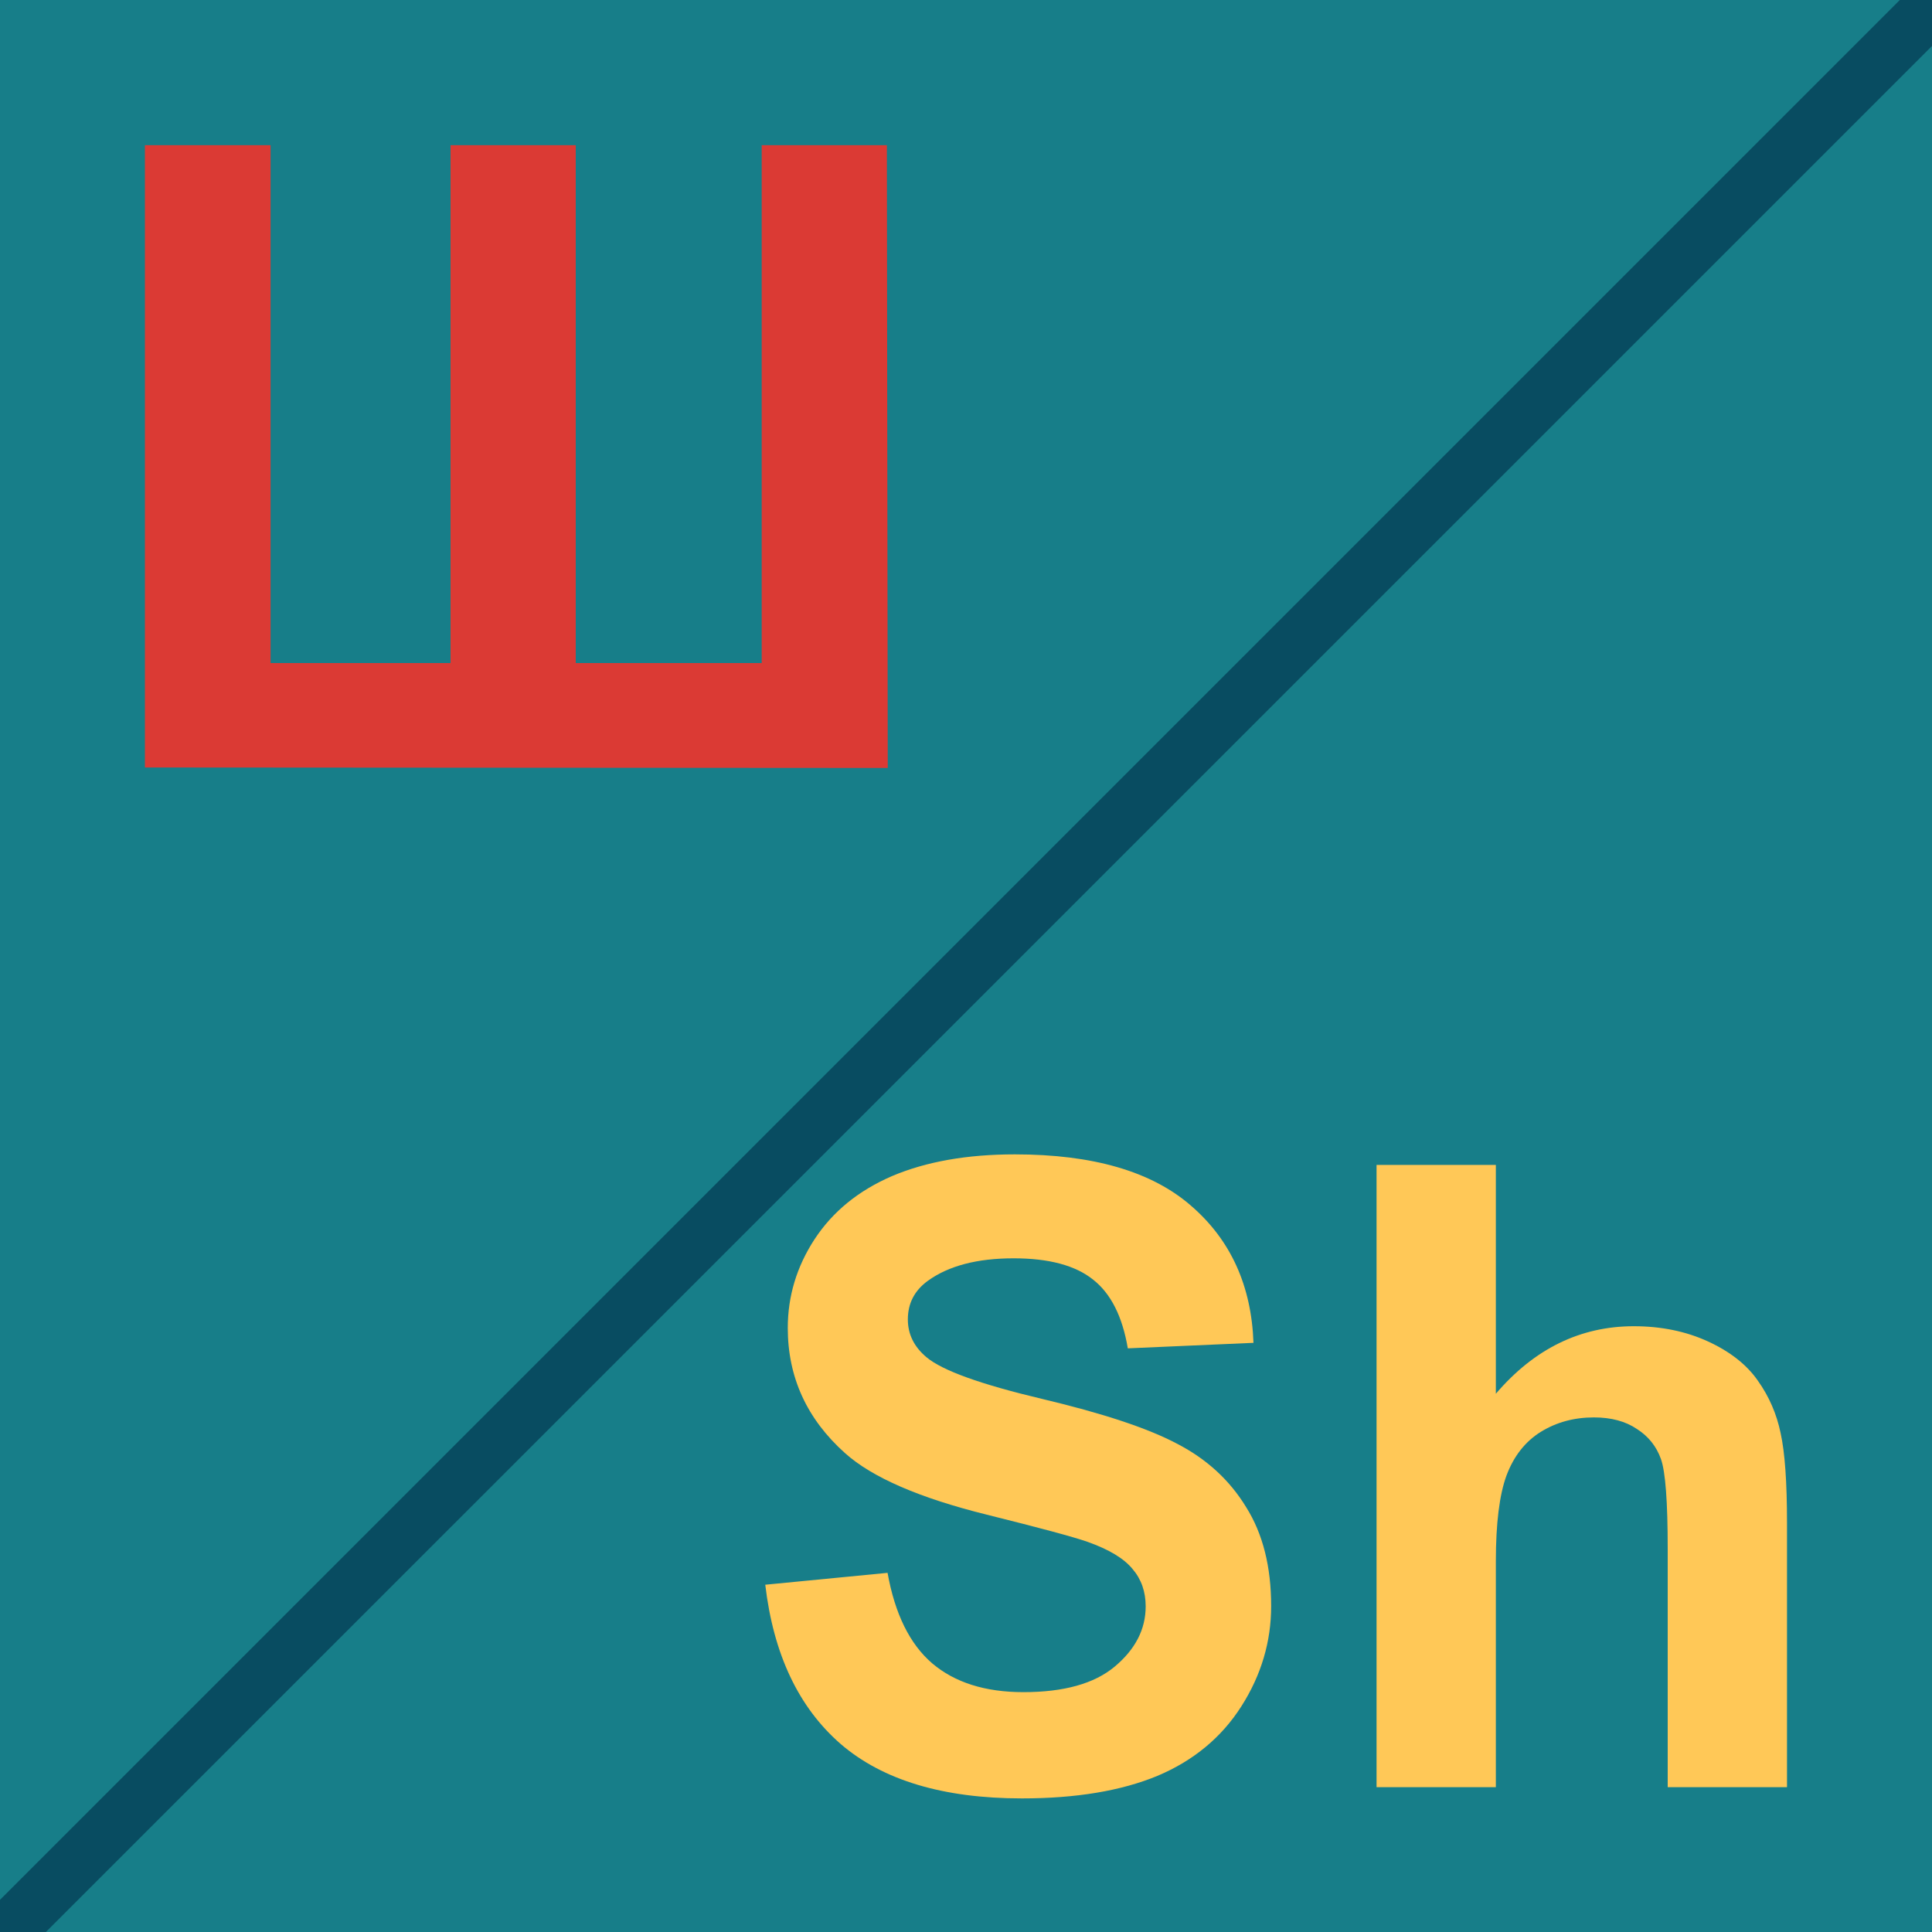
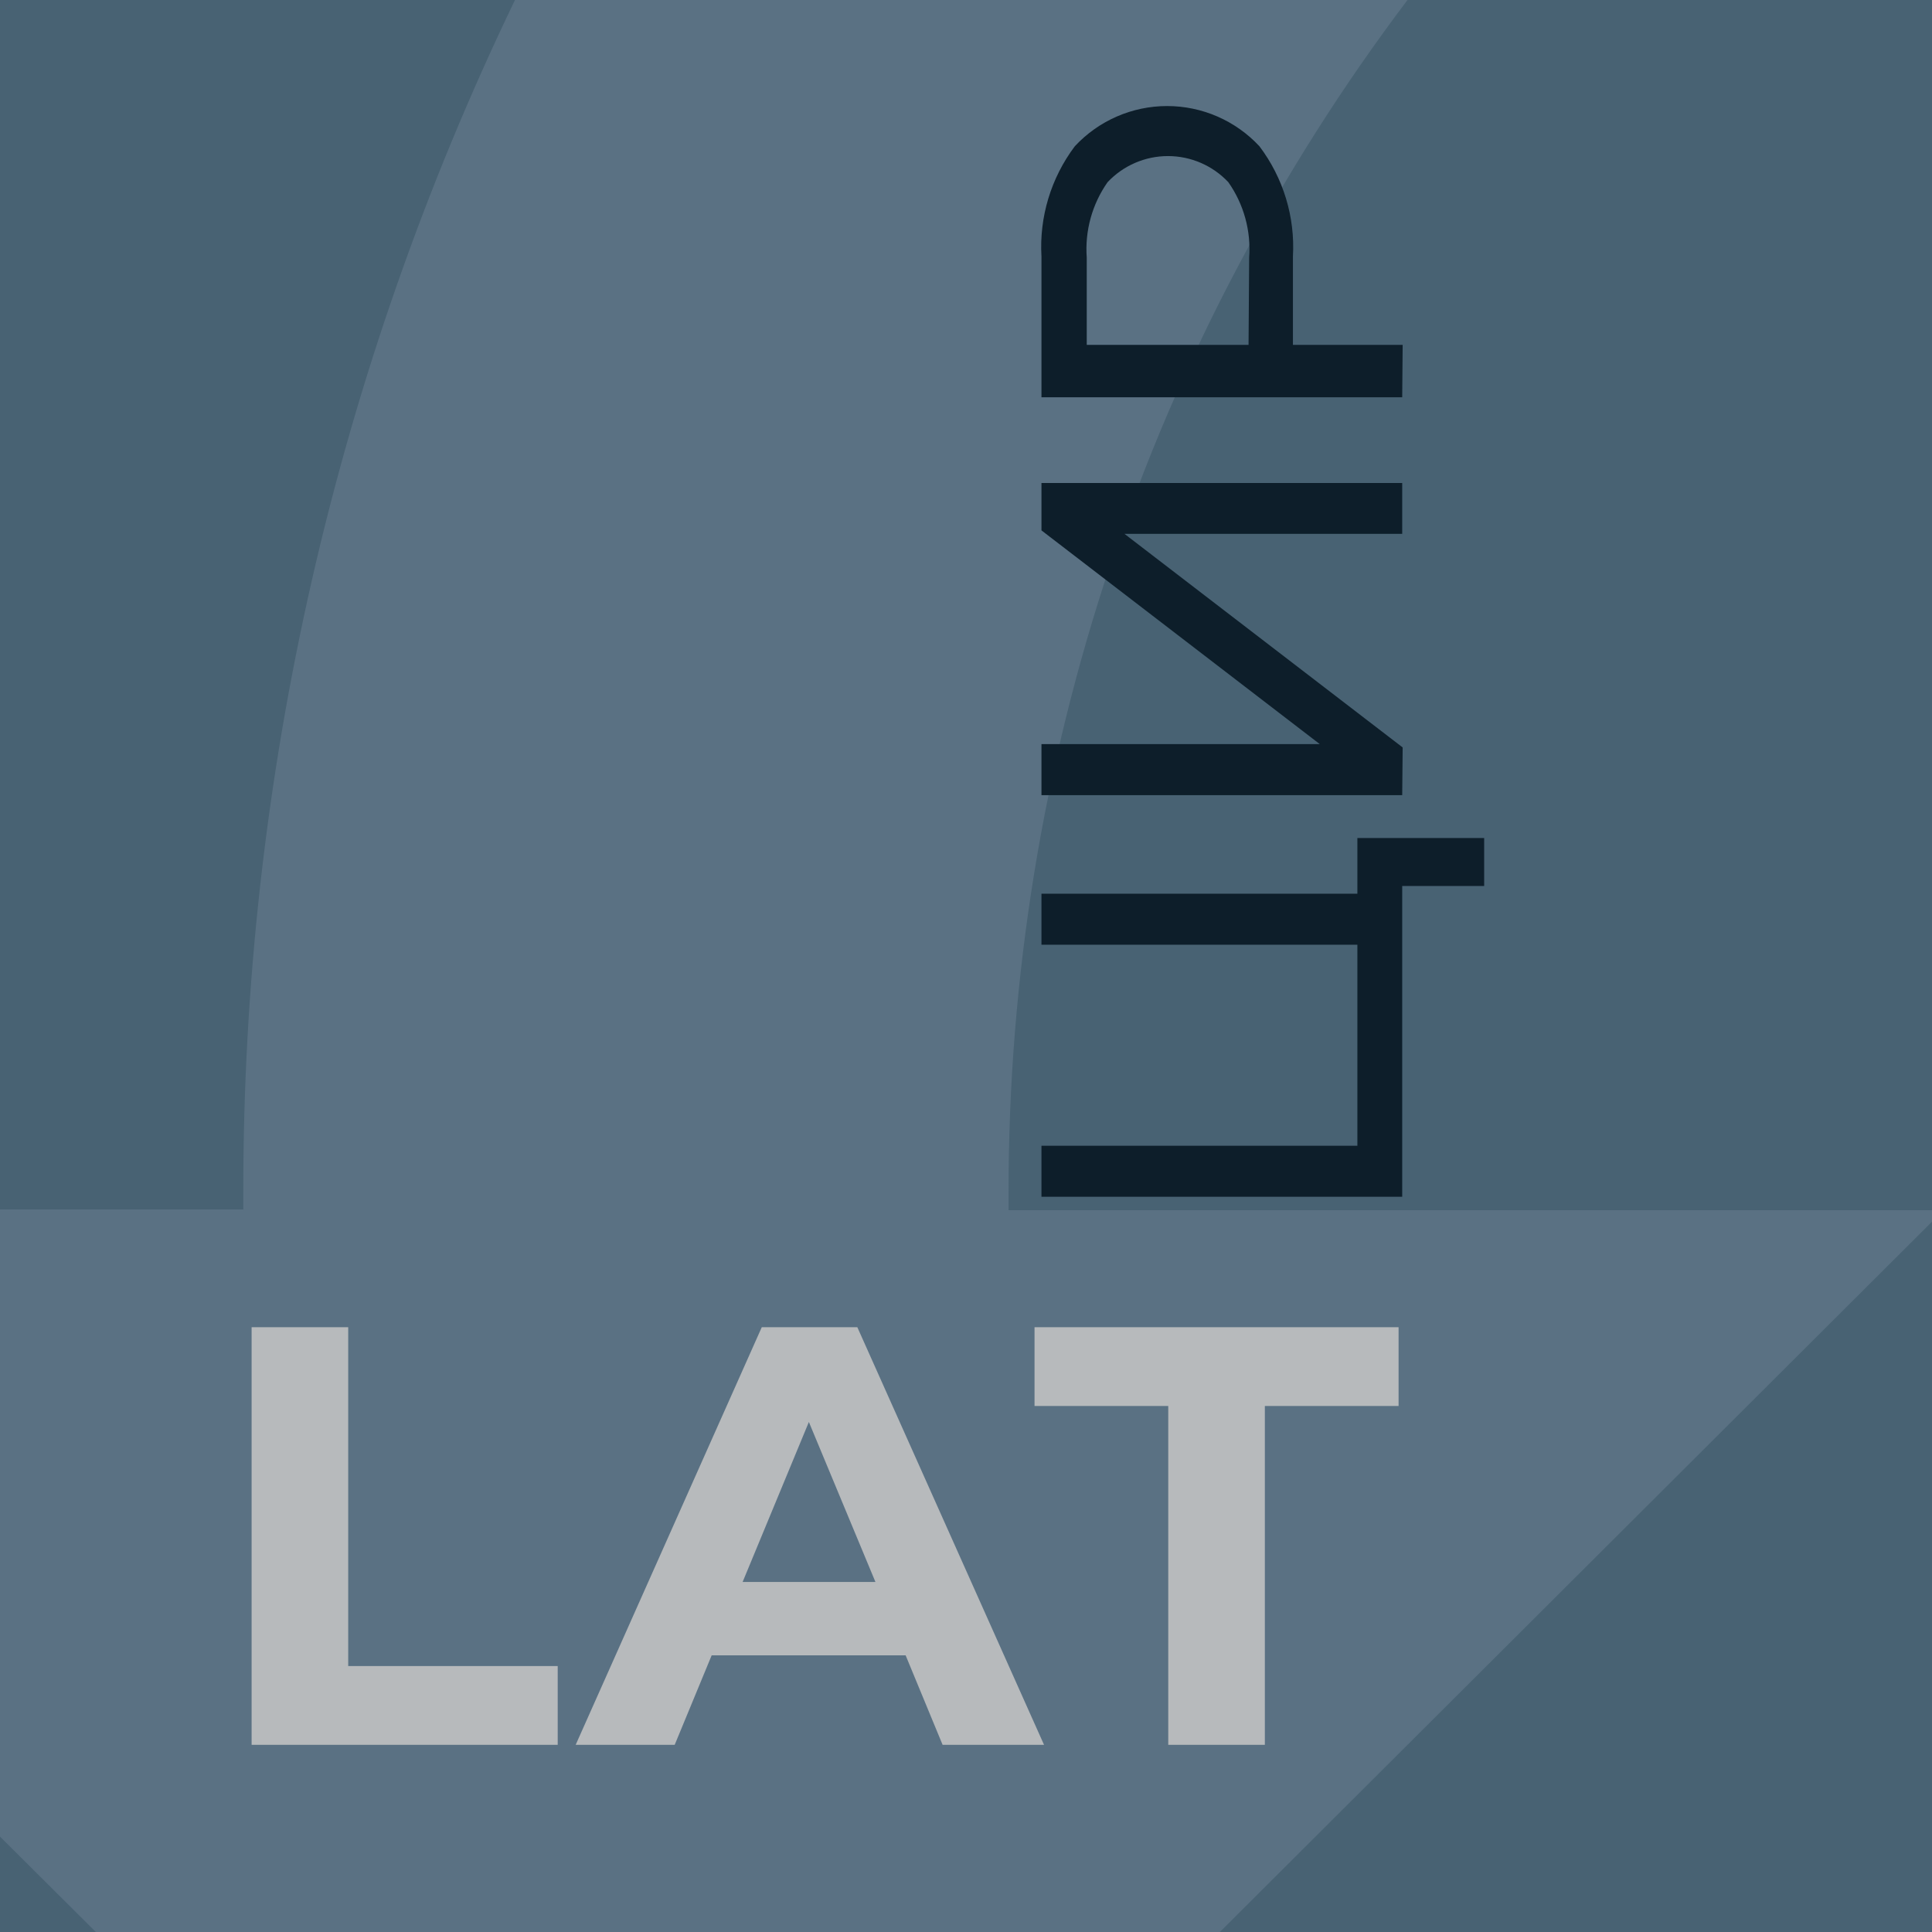
- <svg xmlns="http://www.w3.org/2000/svg" viewBox="0 0 200 200">
-   <rect fill="#177E89" width="200" height="200" />
-   <path fill="#084C61" d="M196.67,0L0,196.67V200h4.75L200,4.76V0H196.67z" />
-   <path fill="#DB3A34" d="M15,15.03h13.01v53.61h18.63V15.03H59.6v53.61h19.25V15.03h12.96L91.9,79.5L15,79.45 L15,15.03L15,15.03z" />
-   <path fill="#FFC857" d="M79.22,164.05l12.66-1.23c0.76,4.25,2.3,7.37,4.61,9.36c2.34,1.99,5.49,2.99,9.45,2.99 c4.19,0,7.34-0.88,9.45-2.64c2.14-1.79,3.21-3.87,3.21-6.24c0-1.52-0.45-2.81-1.36-3.87c-0.88-1.08-2.43-2.02-4.66-2.81 c-1.52-0.53-5-1.46-10.42-2.81c-6.97-1.73-11.87-3.85-14.68-6.37c-3.96-3.54-5.93-7.87-5.93-12.96c0-3.28,0.92-6.34,2.77-9.18 c1.88-2.87,4.56-5.05,8.04-6.55c3.52-1.49,7.75-2.24,12.7-2.24c8.09,0,14.17,1.77,18.24,5.32c4.1,3.54,6.25,8.28,6.46,14.19 l-13.01,0.57c-0.56-3.31-1.76-5.68-3.6-7.12c-1.82-1.46-4.56-2.2-8.22-2.2c-3.78,0-6.74,0.78-8.88,2.33c-1.38,1-2.07,2.33-2.07,4 c0,1.52,0.64,2.83,1.93,3.91c1.64,1.38,5.63,2.81,11.95,4.31s11,3.05,14.02,4.66c3.05,1.58,5.42,3.76,7.12,6.55 c1.73,2.75,2.59,6.17,2.59,10.24c0,3.69-1.03,7.15-3.08,10.37c-2.05,3.22-4.95,5.63-8.7,7.21c-3.75,1.55-8.42,2.33-14.02,2.33 c-8.14,0-14.4-1.88-18.76-5.63C82.67,176.75,80.07,171.26,79.22,164.05L79.22,164.05z" />
-   <path fill="#FFC857" d="M154.85,120.59v23.69c3.98-4.66,8.75-6.99,14.28-6.99c2.84,0,5.41,0.53,7.69,1.58 s4,2.4,5.14,4.04c1.17,1.64,1.96,3.46,2.37,5.45c0.44,1.99,0.66,5.08,0.66,9.27v27.38h-12.35v-24.65c0-4.89-0.23-8-0.7-9.32 c-0.47-1.32-1.3-2.36-2.5-3.12c-1.17-0.79-2.65-1.19-4.44-1.19c-2.05,0-3.88,0.5-5.49,1.49c-1.61,1-2.8,2.5-3.56,4.53 c-0.73,1.99-1.1,4.95-1.1,8.88v23.38H142.5v-64.42H154.85z" />
+ <svg xmlns="http://www.w3.org/2000/svg" viewBox="0 0 128 128">
+   <rect fill="#486273" width="128" height="128" />
+   <path fill="#5a7183" d="M0,121.68,6.35,128H80.82L128,80.94v-.76H66.82c0-.41,0-.9,0-1.13A130.9,130.9,0,0,1,93.25,0H34.12a181.43,181.43,0,0,0-18,79c0,.22,0,.72,0,1.13H0Z" />
+   <path fill="#b7babc" d="M23.07,87.93H16.67V115.6H36.95v-5.22H23.07Zm27.4,0L38.14,115.6H44.7l2.45-5.93H60l2.45,5.93h6.72L56.8,87.93Zm-1.27,16.88,4.39-10.6L58,104.81ZM68.54,87.93v5.22H77.4V115.6H83.8V93.15h8.86V87.93Z" />
+   <path fill="#0d1e2a" d="M89.93,55.52v3.69H69v3.38H89.93V75.91H69v3.38H92.9V58.7h5.43V55.52Zm3-6L74.5,35.37H92.9V32H69v3.14L87.44,49.3H69v3.38H92.9Zm0-26.67H85.66V17a11.07,11.07,0,0,0-2.22-7.31,8.35,8.35,0,0,0-12.23,0A11.08,11.08,0,0,0,69,17v9.32H92.9Zm-10.21,0H72V17.07a7.71,7.71,0,0,1,1.38-5,5.49,5.49,0,0,1,8,0,7.71,7.71,0,0,1,1.38,5Z" />
</svg>
